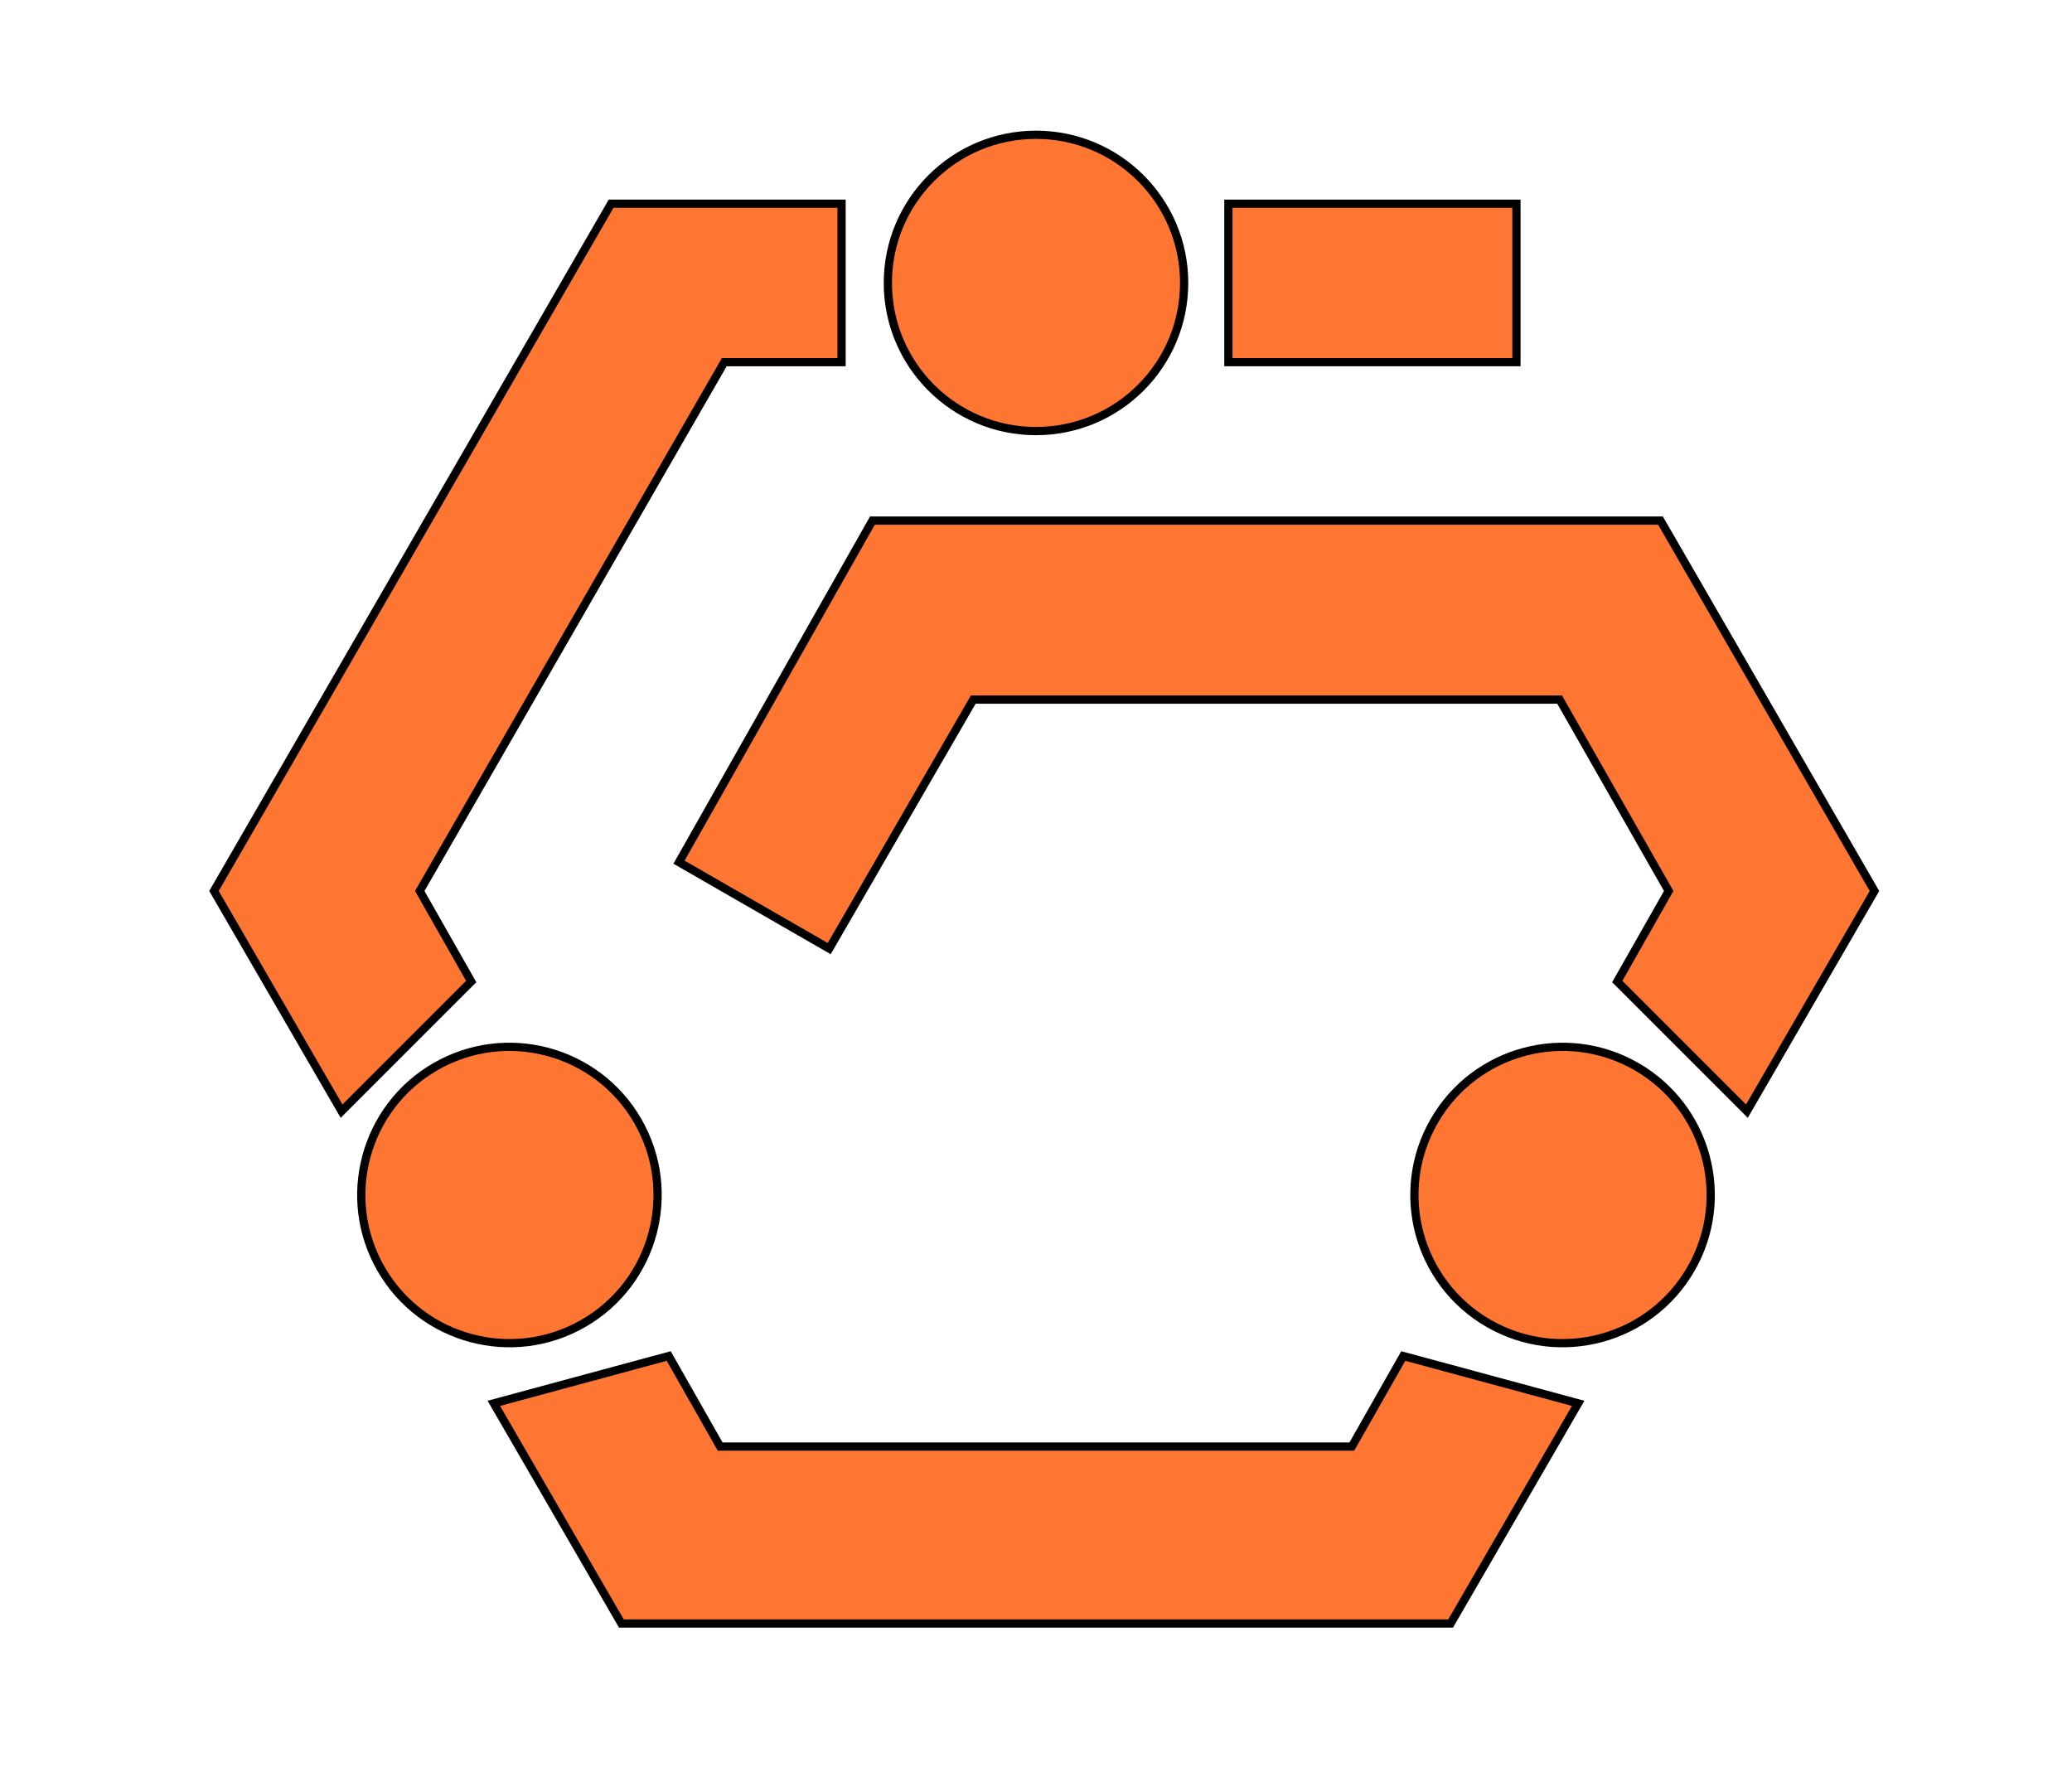
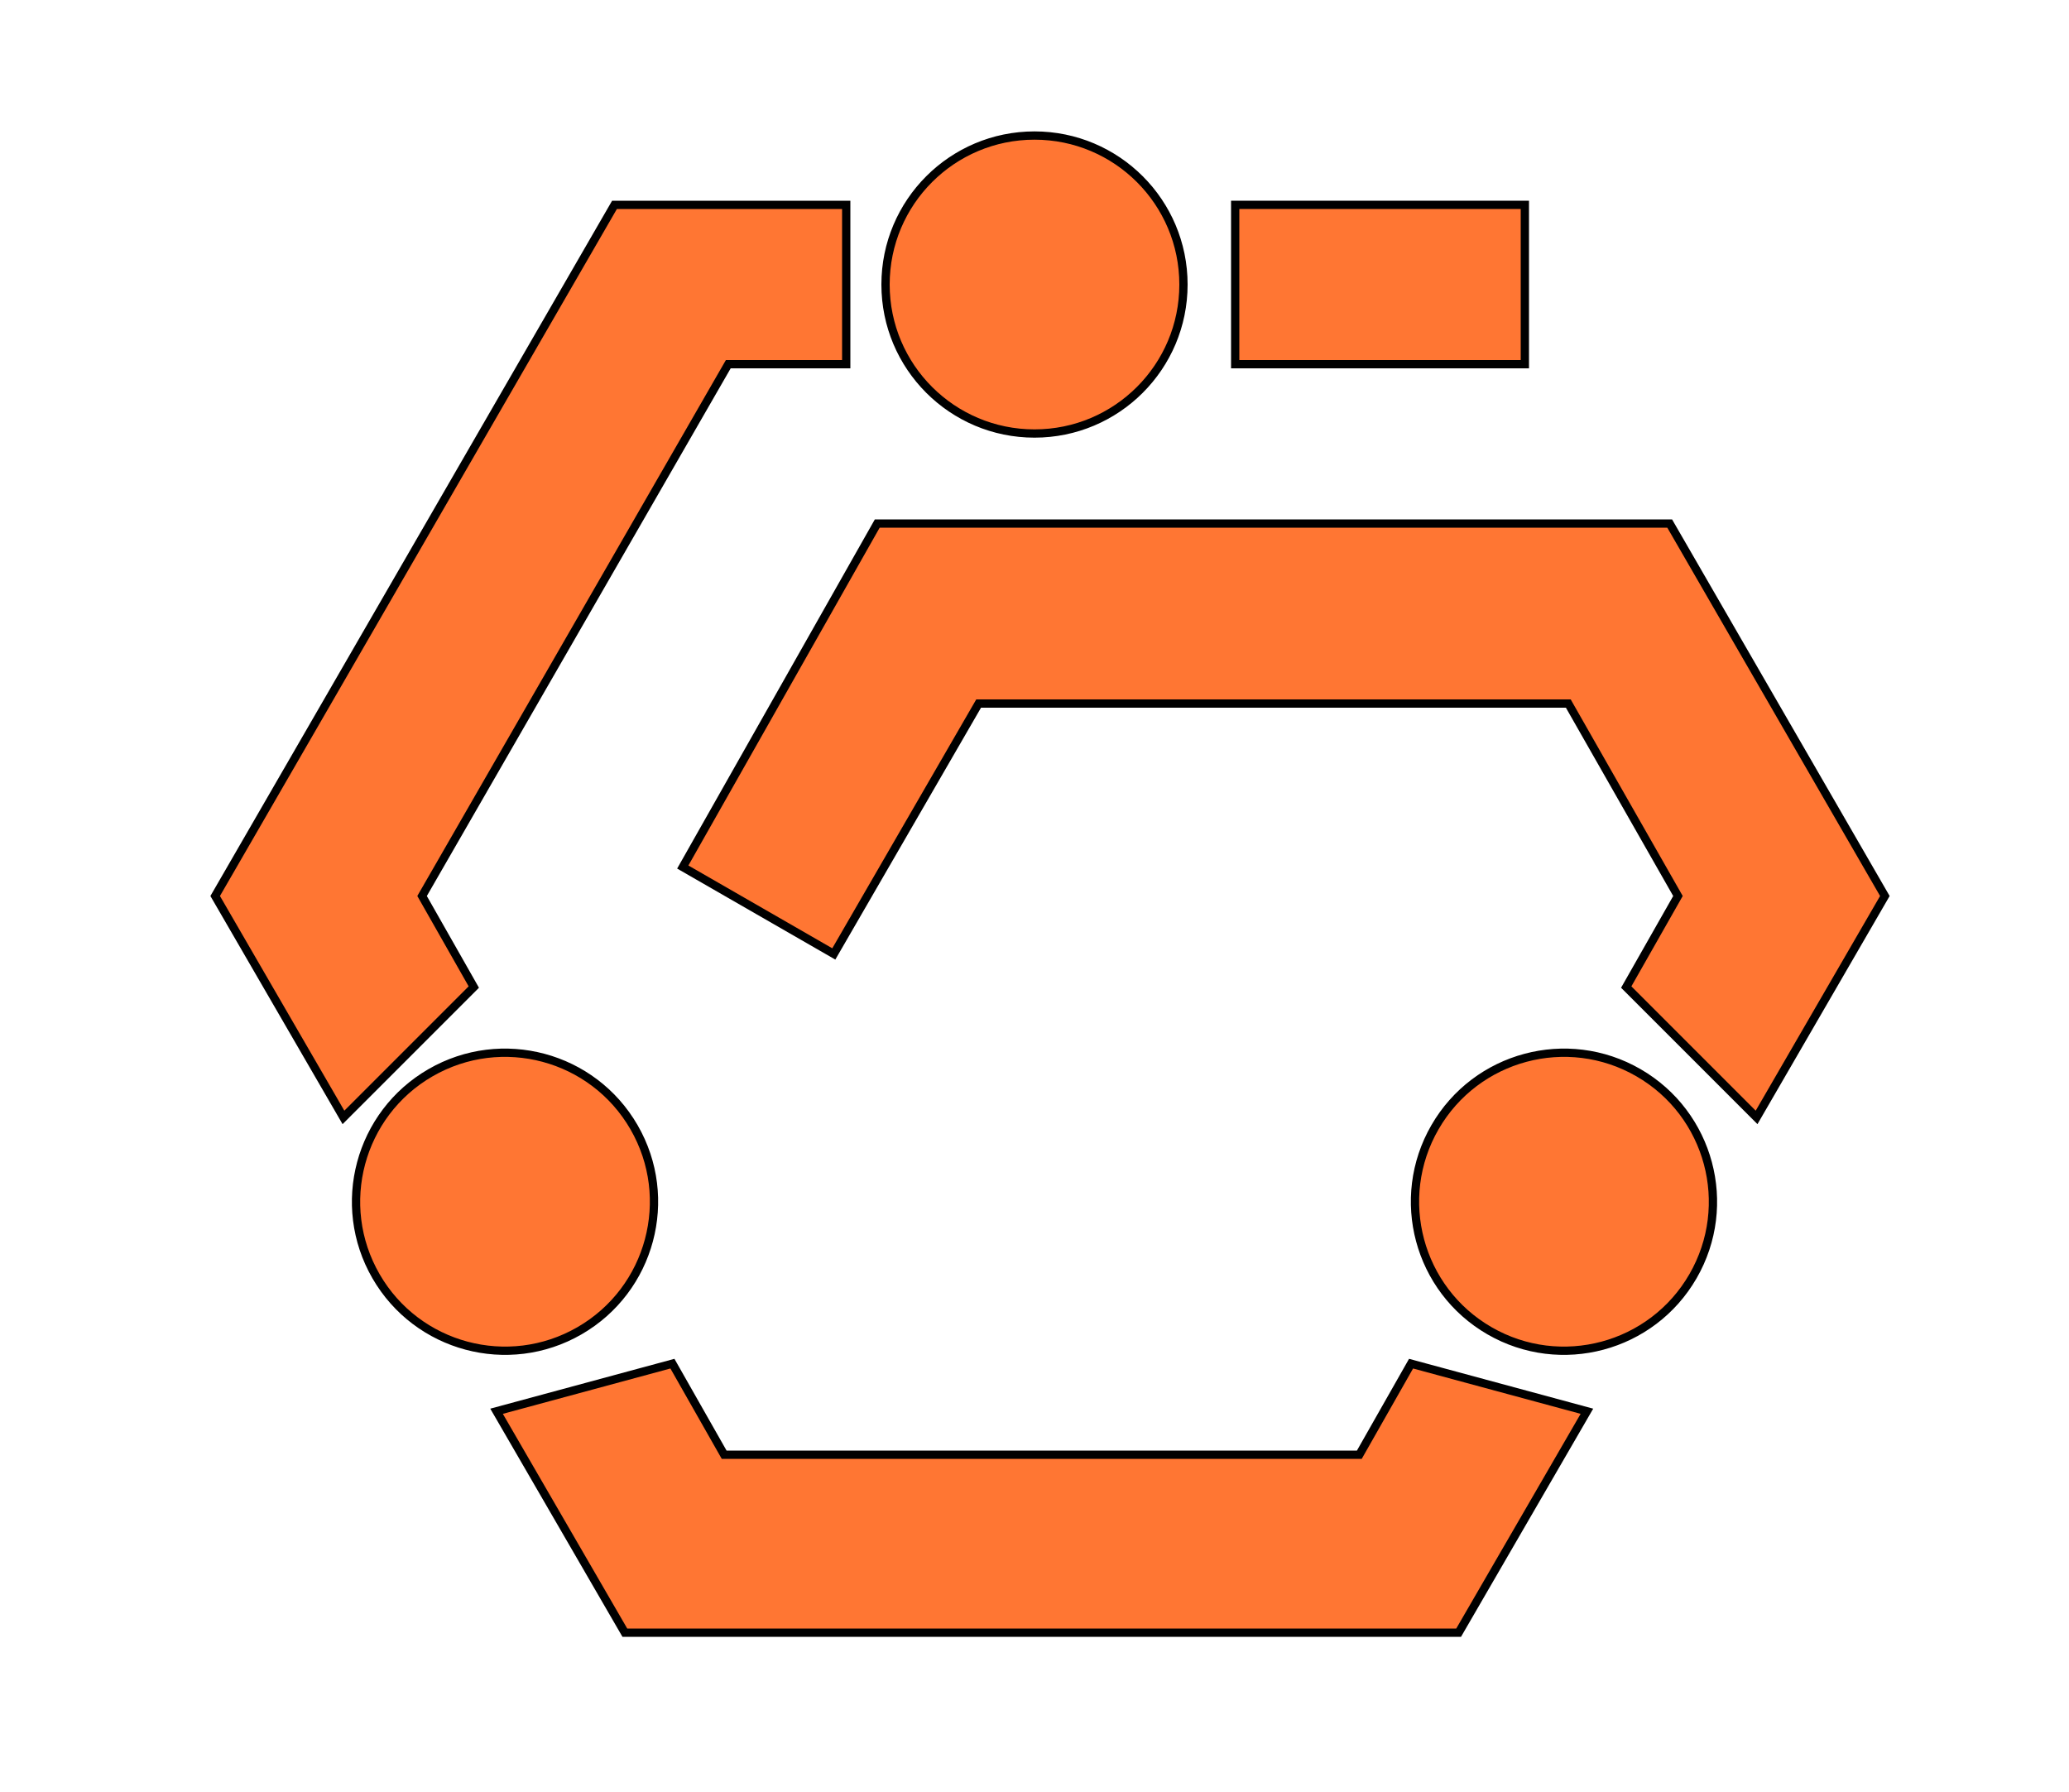
- <svg xmlns="http://www.w3.org/2000/svg" xmlns:xlink="http://www.w3.org/1999/xlink" viewBox="0 0 1007 866">
+ <svg xmlns="http://www.w3.org/2000/svg" xmlns:xlink="http://www.w3.org/1999/xlink" viewBox="0 0 1000 866">
  <style>
* {
    stroke: #000;
    stroke-width: 4;
    fill: #ff7633;
}
</style>
  <rect x="597" y="99" width="140" height="77" />
  <path d="     m   409,99         -112,0         -193,334         62,107         63,-63         -25,-44         148,-257         57,0     z" />
  <path d="     m   350,703         307,0         25,-44         85,23         -62,107         -403,0         -62,-107         85,-23         25,44     z" />
  <path d="     m   424,253         383,0         104,180         -62,107         -63,-63         25,-44         -53,-93         -285,0         -70,121         -73,-42         94,-166     z" />
-   <circle id="c" cx="503.5" cy="137.5" r="72" />
-   <use xlink:href="#c" transform="rotate(120, 503.5, 433)" />
-   <use xlink:href="#c" transform="rotate(240, 503.5, 433)" />
+   <circle id="c" cx="500" cy="137.5" r="72" />
+   <use xlink:href="#c" transform="rotate(120, 500, 433)" />
+   <use xlink:href="#c" transform="rotate(240, 500, 433)" />
</svg>
